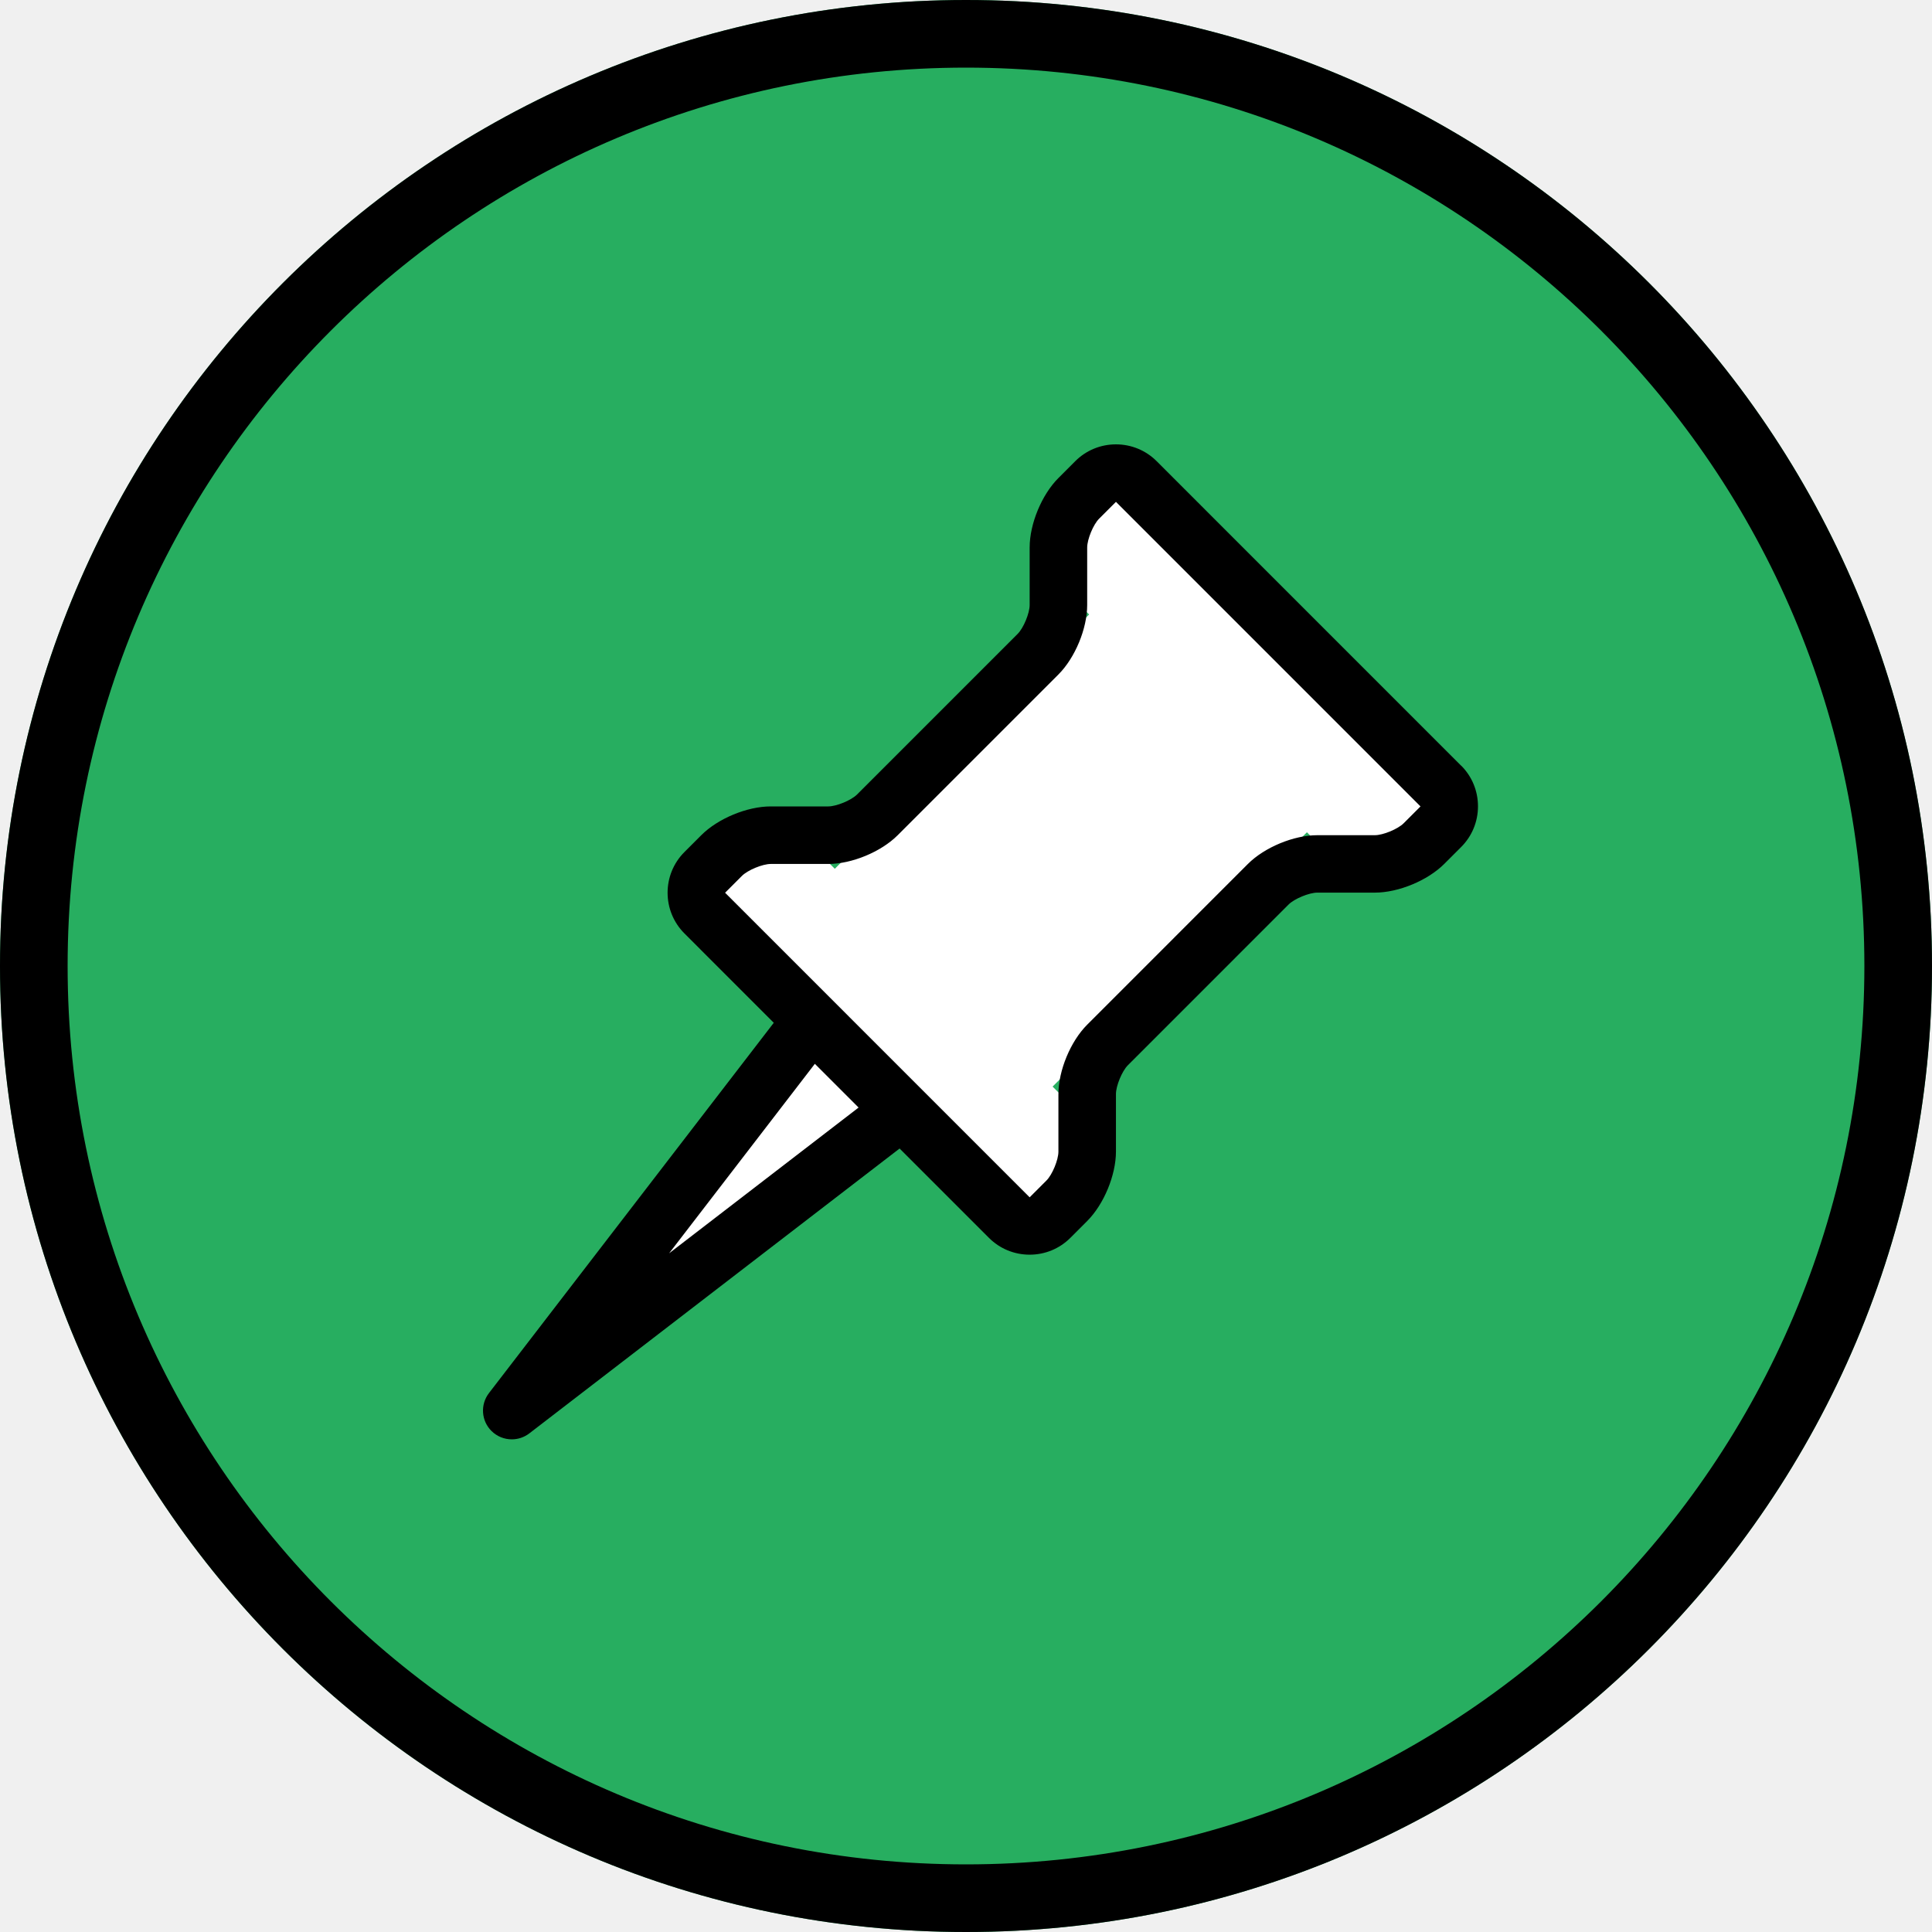
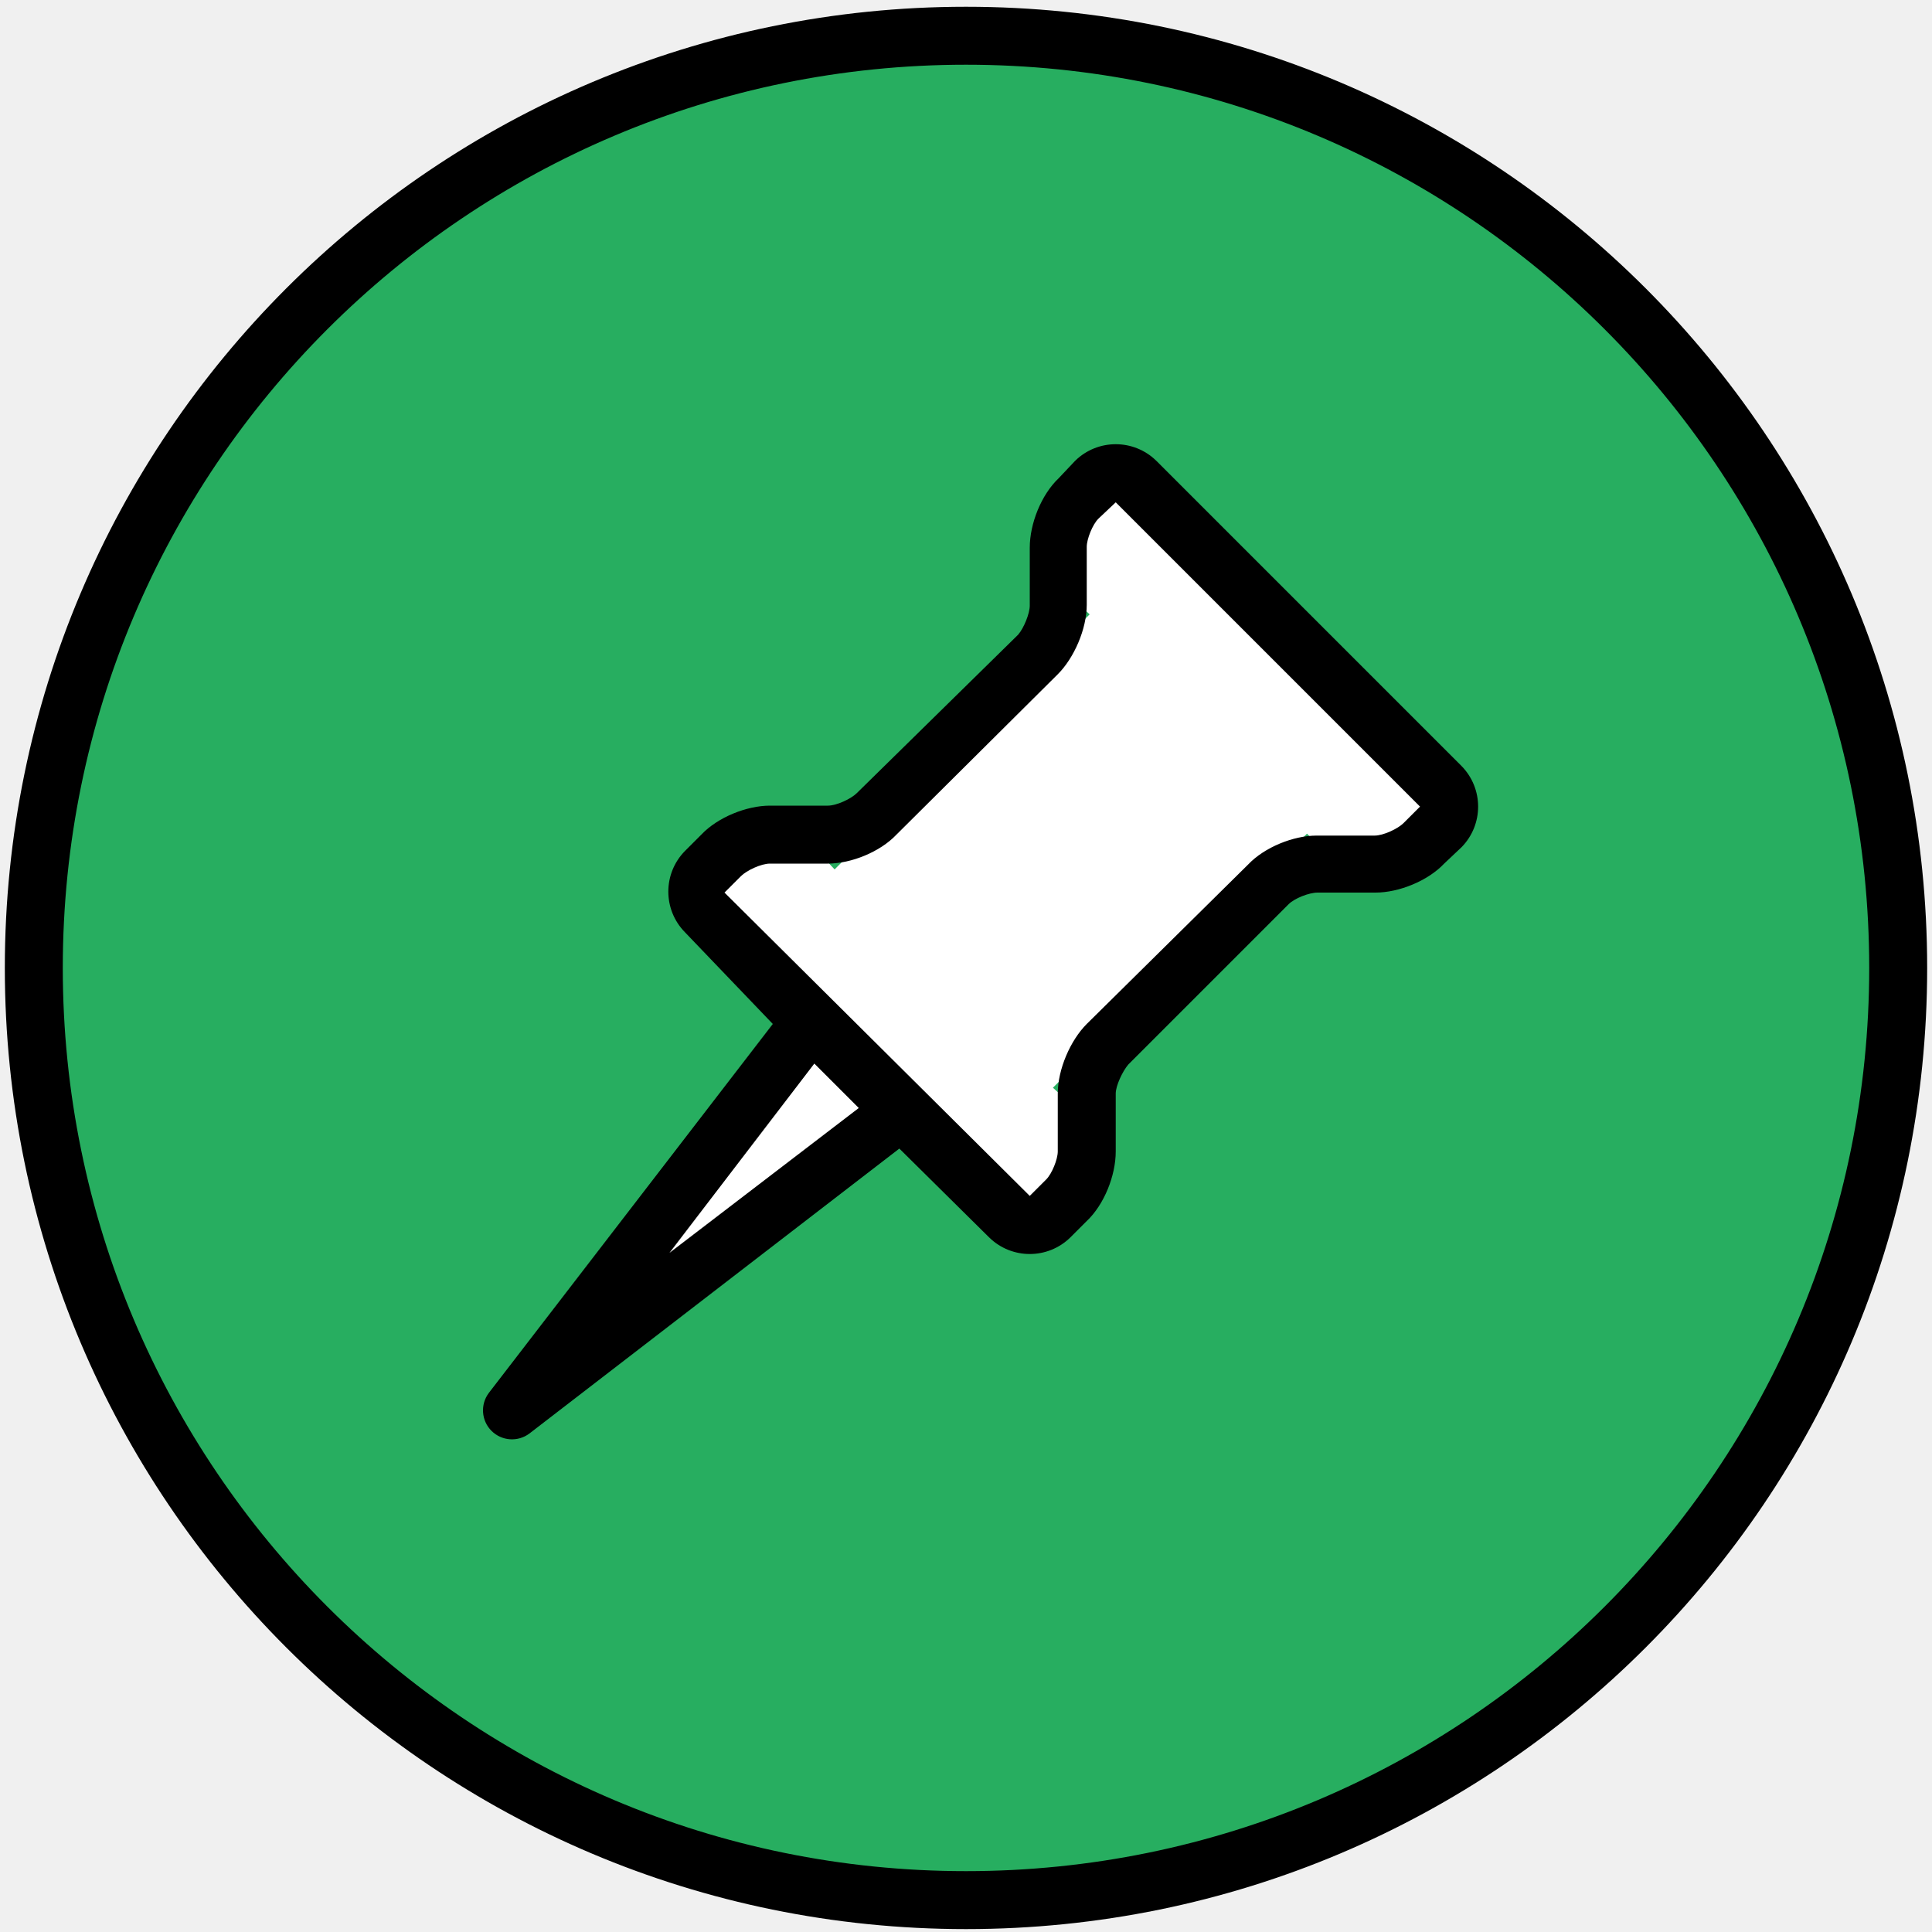
- <svg xmlns="http://www.w3.org/2000/svg" xmlns:xlink="http://www.w3.org/1999/xlink" width="200" height="200" viewBox="0 0 200 200" version="1.1">
+ <svg xmlns="http://www.w3.org/2000/svg" viewBox="0 0 200 200">
  <g id="Canvas" transform="translate(-506 468)">
-     <clipPath id="clip-0" clip-rule="evenodd">
-       <path d="M 506 -468L 706 -468L 706 -268L 506 -268L 506 -468Z" fill="#FFFFFF" />
-     </clipPath>
-     <g id="box-note" clip-path="url(#clip-0)">
-       <g id="Ellipse">
-         <use xlink:href="#path0_fill" transform="translate(506 -468)" fill="#27AE60" />
-         <mask id="mask0_outline_ins">
-           <use xlink:href="#path0_fill" fill="white" transform="translate(506 -468)" />
-         </mask>
-         <g mask="url(#mask0_outline_ins)">
-           <use xlink:href="#path1_stroke_2x" transform="translate(506 -468)" />
-         </g>
-       </g>
-       <g id="pushpin">
-         <g id="Union">
-           <use xlink:href="#path2_fill" transform="translate(568.987 -417.426)" fill="#FFFFFF" />
-         </g>
-         <g id="Vector">
-           <use xlink:href="#path3_fill" transform="translate(556 -422)" />
-         </g>
-       </g>
+     <g id="g-1" transform="translate(239.9)">
+       <circle cx="366.1" cy="-367.8" r="96.5" style="stroke:#000;stroke-width:6px;fill:#27ae60" />
+     </g>
+     <g id="pushpin">
+       <path id="Union" fill="#FFF" d="M57.7 2a6.7 6.7 0 10-9.5 9.5l1.6 1.5-26.4 26.4-1.5-1.6a6.7 6.7 0 10-9.5 9.5l8.9 8.9L0 85l29.4-20.6 8.3 8.2a6.7 6.7 0 109.5-9.5L46 62l26.3-26.3 1.2 1.2a6.7 6.7 0 109.5-9.5l-1.2-1.2L59.3 3.5 57.7 2z" transform="translate(569 -417.4)" />
+       <path id="Vector" d="M101.3 33.3L69.7 1.7a6 6 0 00-8.4 0l-1.7 1.8c-1.8 1.7-3 4.7-3 7.2v6c0 .8-.6 2.3-1.2 3L38.7 36.1c-.6.6-2.1 1.3-3 1.3h-6c-2.4 0-5.4 1.2-7.1 3l-1.7 1.7a6 6 0 000 8.4L30 60 .6 98.2a3 3 0 004.2 4.2l38.3-29.5 9.3 9.2a6 6 0 008.4 0l1.7-1.7c1.8-1.7 3-4.7 3-7.2v-6c0-.8.7-2.3 1.3-3l16.6-16.6c.6-.6 2.1-1.2 3-1.2h6c2.4 0 5.4-1.2 7.1-3l1.8-1.7a6 6 0 000-8.4zm-82 50.4l15-19.6 4.6 4.6-19.6 15zm76-44.5c-.6.6-2.1 1.3-3 1.3h-6c-2.4 0-5.4 1.2-7.1 3L62.5 60c-1.7 1.7-3 4.7-3 7.2v6c0 .8-.6 2.3-1.2 2.9l-1.7 1.7L25 46.4l1.7-1.7c.6-.6 2.1-1.3 3-1.3h6c2.4 0 5.4-1.2 7.1-3l16.7-16.6c1.7-1.7 3-4.7 3-7.2v-6c0-.8.6-2.3 1.2-2.9L65.5 6 97 37.5l-1.7 1.7z" transform="translate(556 -422)" />
    </g>
  </g>
-   <defs>
-     <path id="path0_fill" d="M 200 100C 200 155.228 155.228 200 100 200C 44.772 200 0 155.228 0 100C 0 44.772 44.772 0 100 0C 155.228 0 200 44.772 200 100Z" />
-     <path id="path1_stroke_2x" d="M 193 100C 193 151.362 151.362 193 100 193L 100 207C 159.094 207 207 159.094 207 100L 193 100ZM 100 193C 48.638 193 7 151.362 7 100L -7 100C -7 159.094 40.906 207 100 207L 100 193ZM 7 100C 7 48.638 48.638 7 100 7L 100 -7C 40.906 -7 -7 40.906 -7 100L 7 100ZM 100 7C 151.362 7 193 48.638 193 100L 207 100C 207 40.906 159.094 -7 100 -7L 100 7Z" />
-     <path id="path2_fill" d="M 57.689 1.967C 55.066 -0.656 50.812 -0.656 48.189 1.967C 45.566 4.591 45.566 8.844 48.189 11.467L 49.758 13.037L 23.432 39.363L 21.863 37.794C 19.239 35.17 14.986 35.17 12.363 37.794C 9.74 40.417 9.74 44.67 12.363 47.293L 21.268 56.198L 0 84.992L 29.448 64.378L 37.696 72.626C 40.319 75.25 44.572 75.25 47.196 72.626C 49.819 70.003 49.819 65.75 47.196 63.127L 45.978 61.909L 72.305 35.583L 73.522 36.8C 76.145 39.423 80.398 39.423 83.022 36.8C 85.645 34.177 85.645 29.924 83.022 27.3L 81.804 26.083L 81.832 26.055L 59.286 3.509L 59.258 3.537L 57.689 1.967Z" />
-     <path id="path3_fill" d="M 101.261 33.269L 69.734 1.739C 68.614 0.62 67.113 -3.29492e-07 65.523 -3.29492e-07C 63.933 -3.29492e-07 62.432 0.62 61.312 1.739L 59.567 3.485C 57.84 5.212 56.589 8.232 56.589 10.675L 56.589 16.631C 56.589 17.477 55.957 19.008 55.356 19.61L 38.72 36.248C 38.118 36.849 36.587 37.48 35.742 37.48L 29.785 37.48C 27.343 37.48 24.323 38.731 22.596 40.459L 20.851 42.204C 18.528 44.528 18.528 48.304 20.851 50.627L 30.101 59.878L 0.618 98.211C -0.294 99.396 -0.187 101.076 0.874 102.13C 1.451 102.708 2.214 103 2.982 103C 3.619 103 4.257 102.797 4.799 102.38L 43.127 72.894L 52.378 82.145C 53.497 83.265 54.998 83.884 56.589 83.884C 58.179 83.884 59.68 83.265 60.8 82.145L 62.545 80.4C 64.272 78.672 65.523 75.652 65.523 73.21L 65.523 67.253C 65.523 66.407 66.154 64.876 66.756 64.275L 83.392 47.637C 83.993 47.035 85.524 46.404 86.37 46.404L 92.326 46.404C 94.768 46.404 97.788 45.153 99.516 43.425L 101.261 41.68C 102.381 40.56 103 39.059 103 37.469C 103 35.878 102.381 34.377 101.261 33.257L 101.261 33.269ZM 19.267 83.742L 34.354 64.126L 38.881 68.653L 19.267 83.742L 19.267 83.742ZM 95.305 39.226C 94.703 39.828 93.172 40.459 92.326 40.459L 86.37 40.459C 83.928 40.459 80.908 41.71 79.181 43.437L 62.545 60.075C 60.818 61.802 59.567 64.823 59.567 67.265L 59.567 73.222C 59.567 74.067 58.935 75.599 58.334 76.2L 56.595 77.939L 56.589 77.939L 56.589 77.945L 25.062 46.416L 26.807 44.67C 27.409 44.069 28.94 43.437 29.785 43.437L 35.742 43.437C 38.184 43.437 41.204 42.187 42.931 40.459L 59.567 23.822C 61.294 22.094 62.545 19.074 62.545 16.631L 62.545 10.675C 62.545 9.829 63.176 8.298 63.778 7.696L 65.523 5.951L 97.05 37.48L 95.305 39.226Z" />
-   </defs>
</svg>
